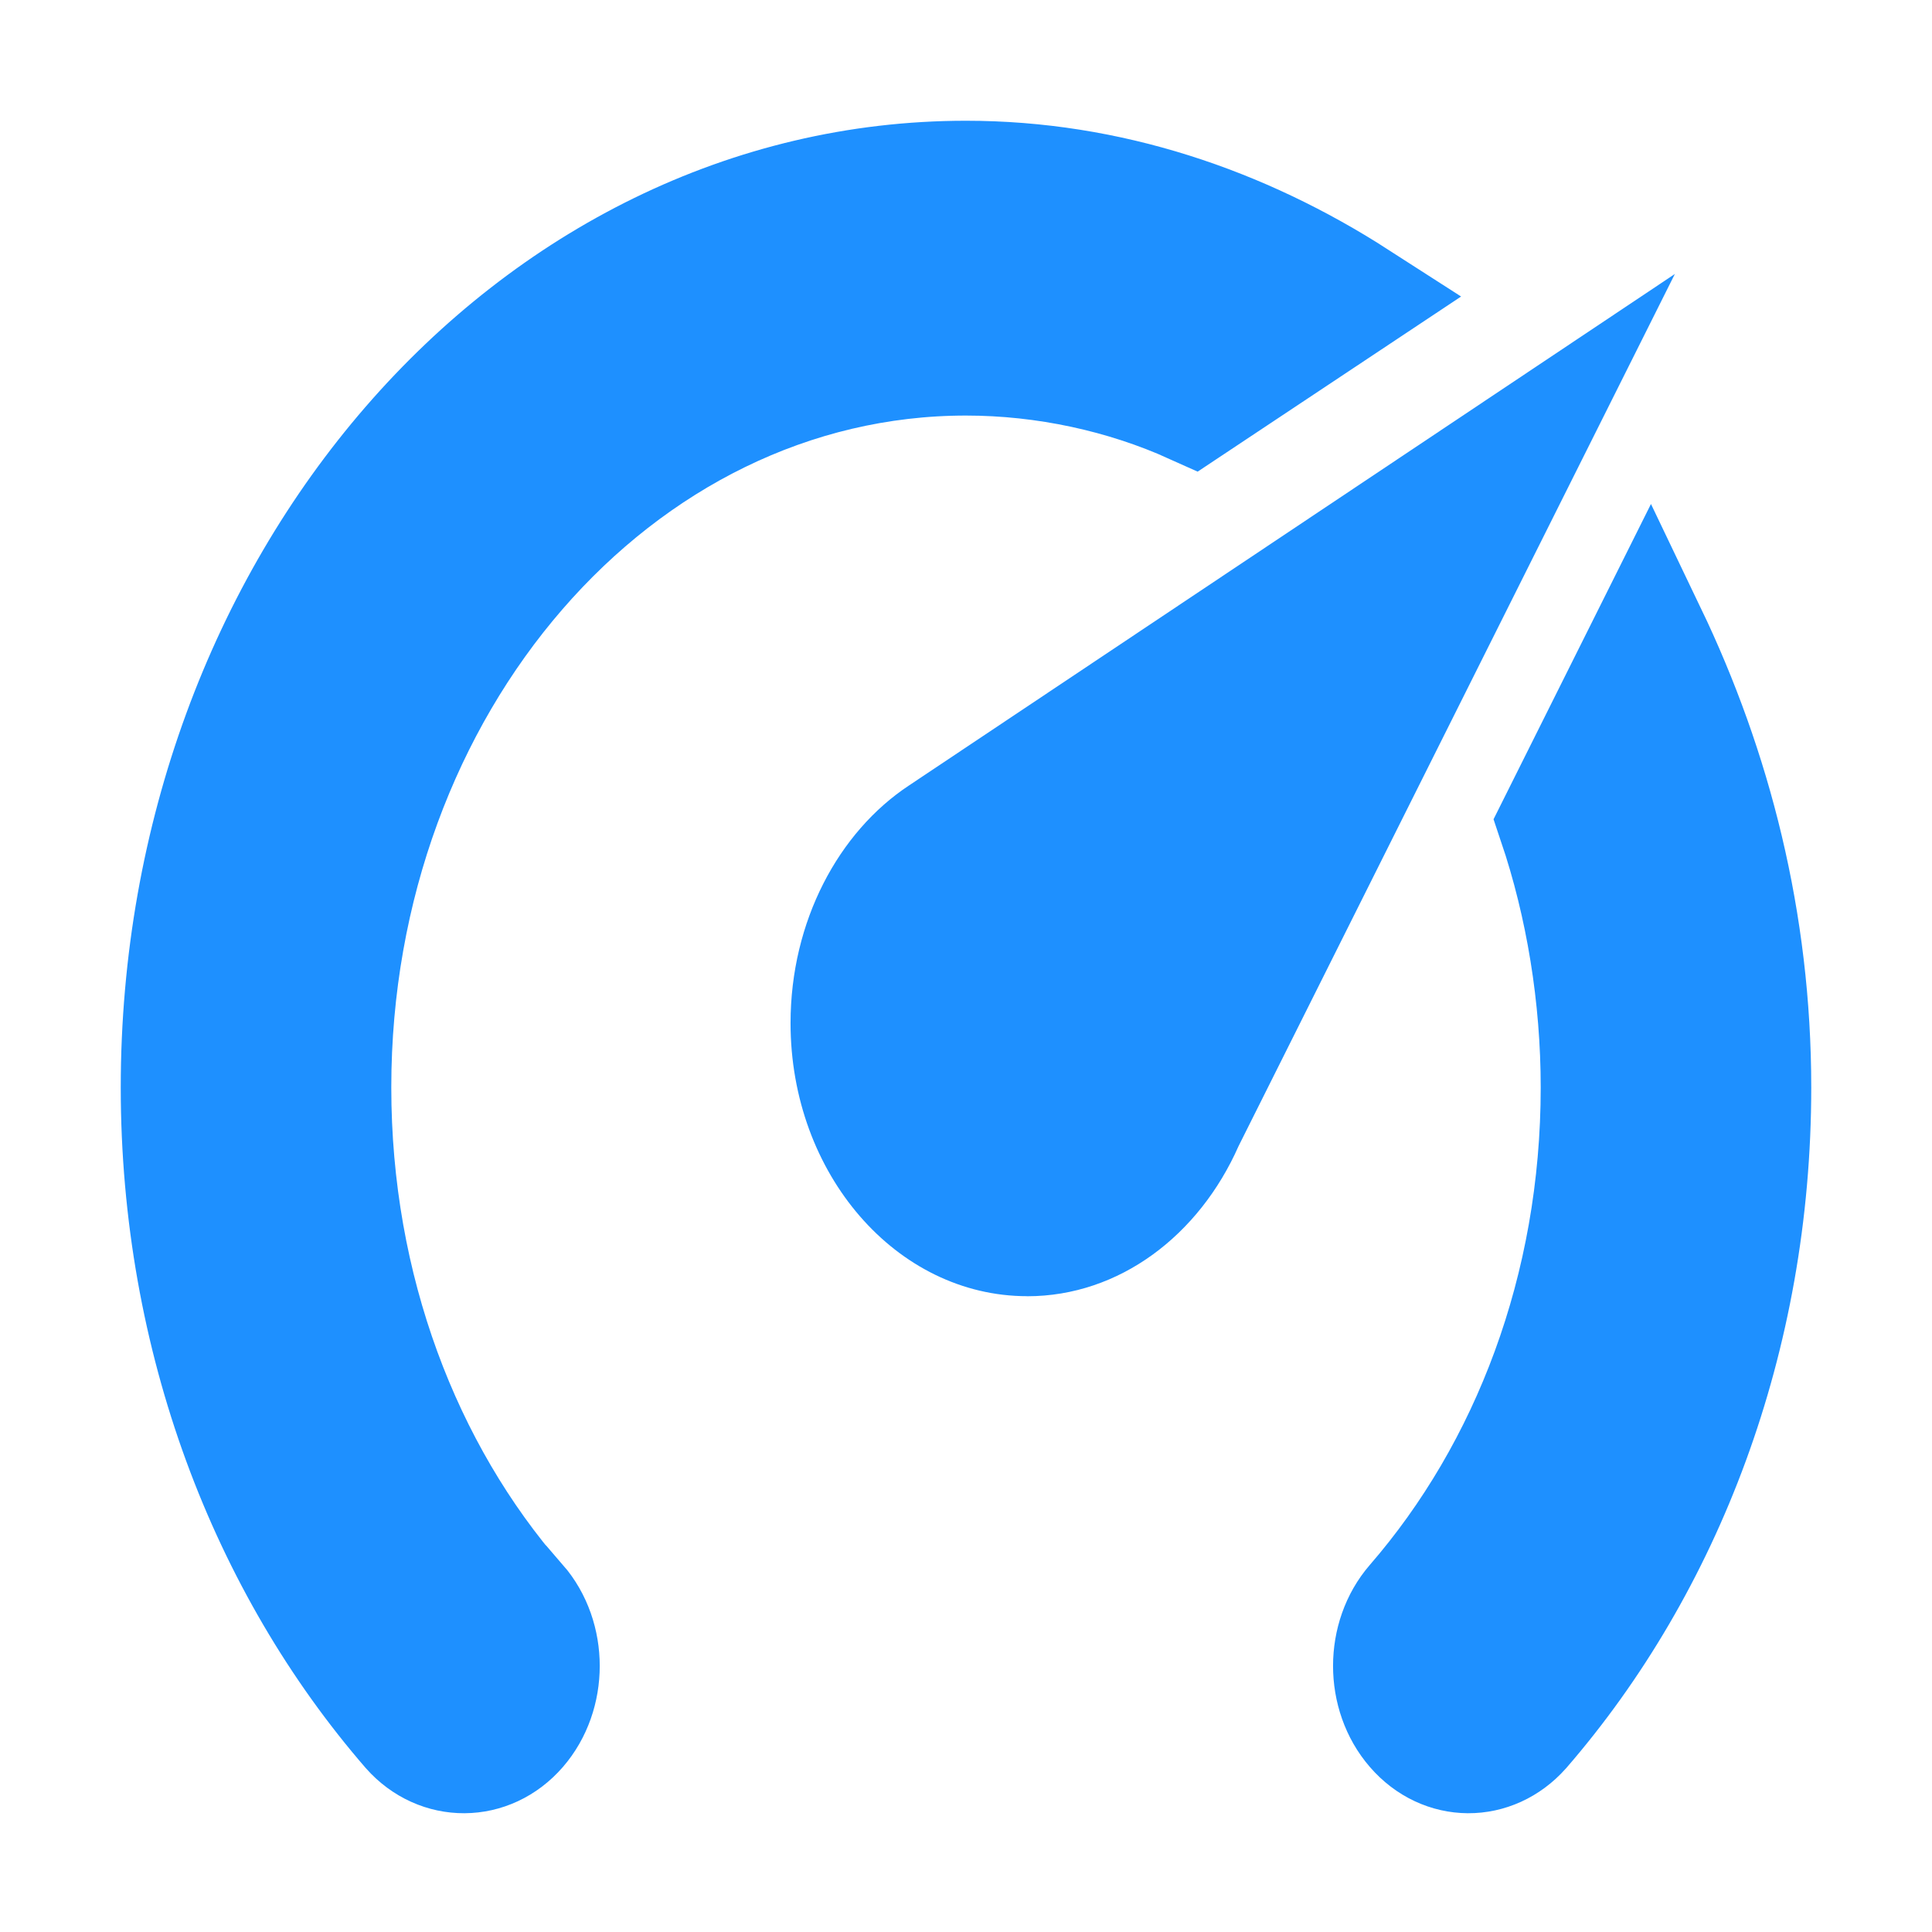
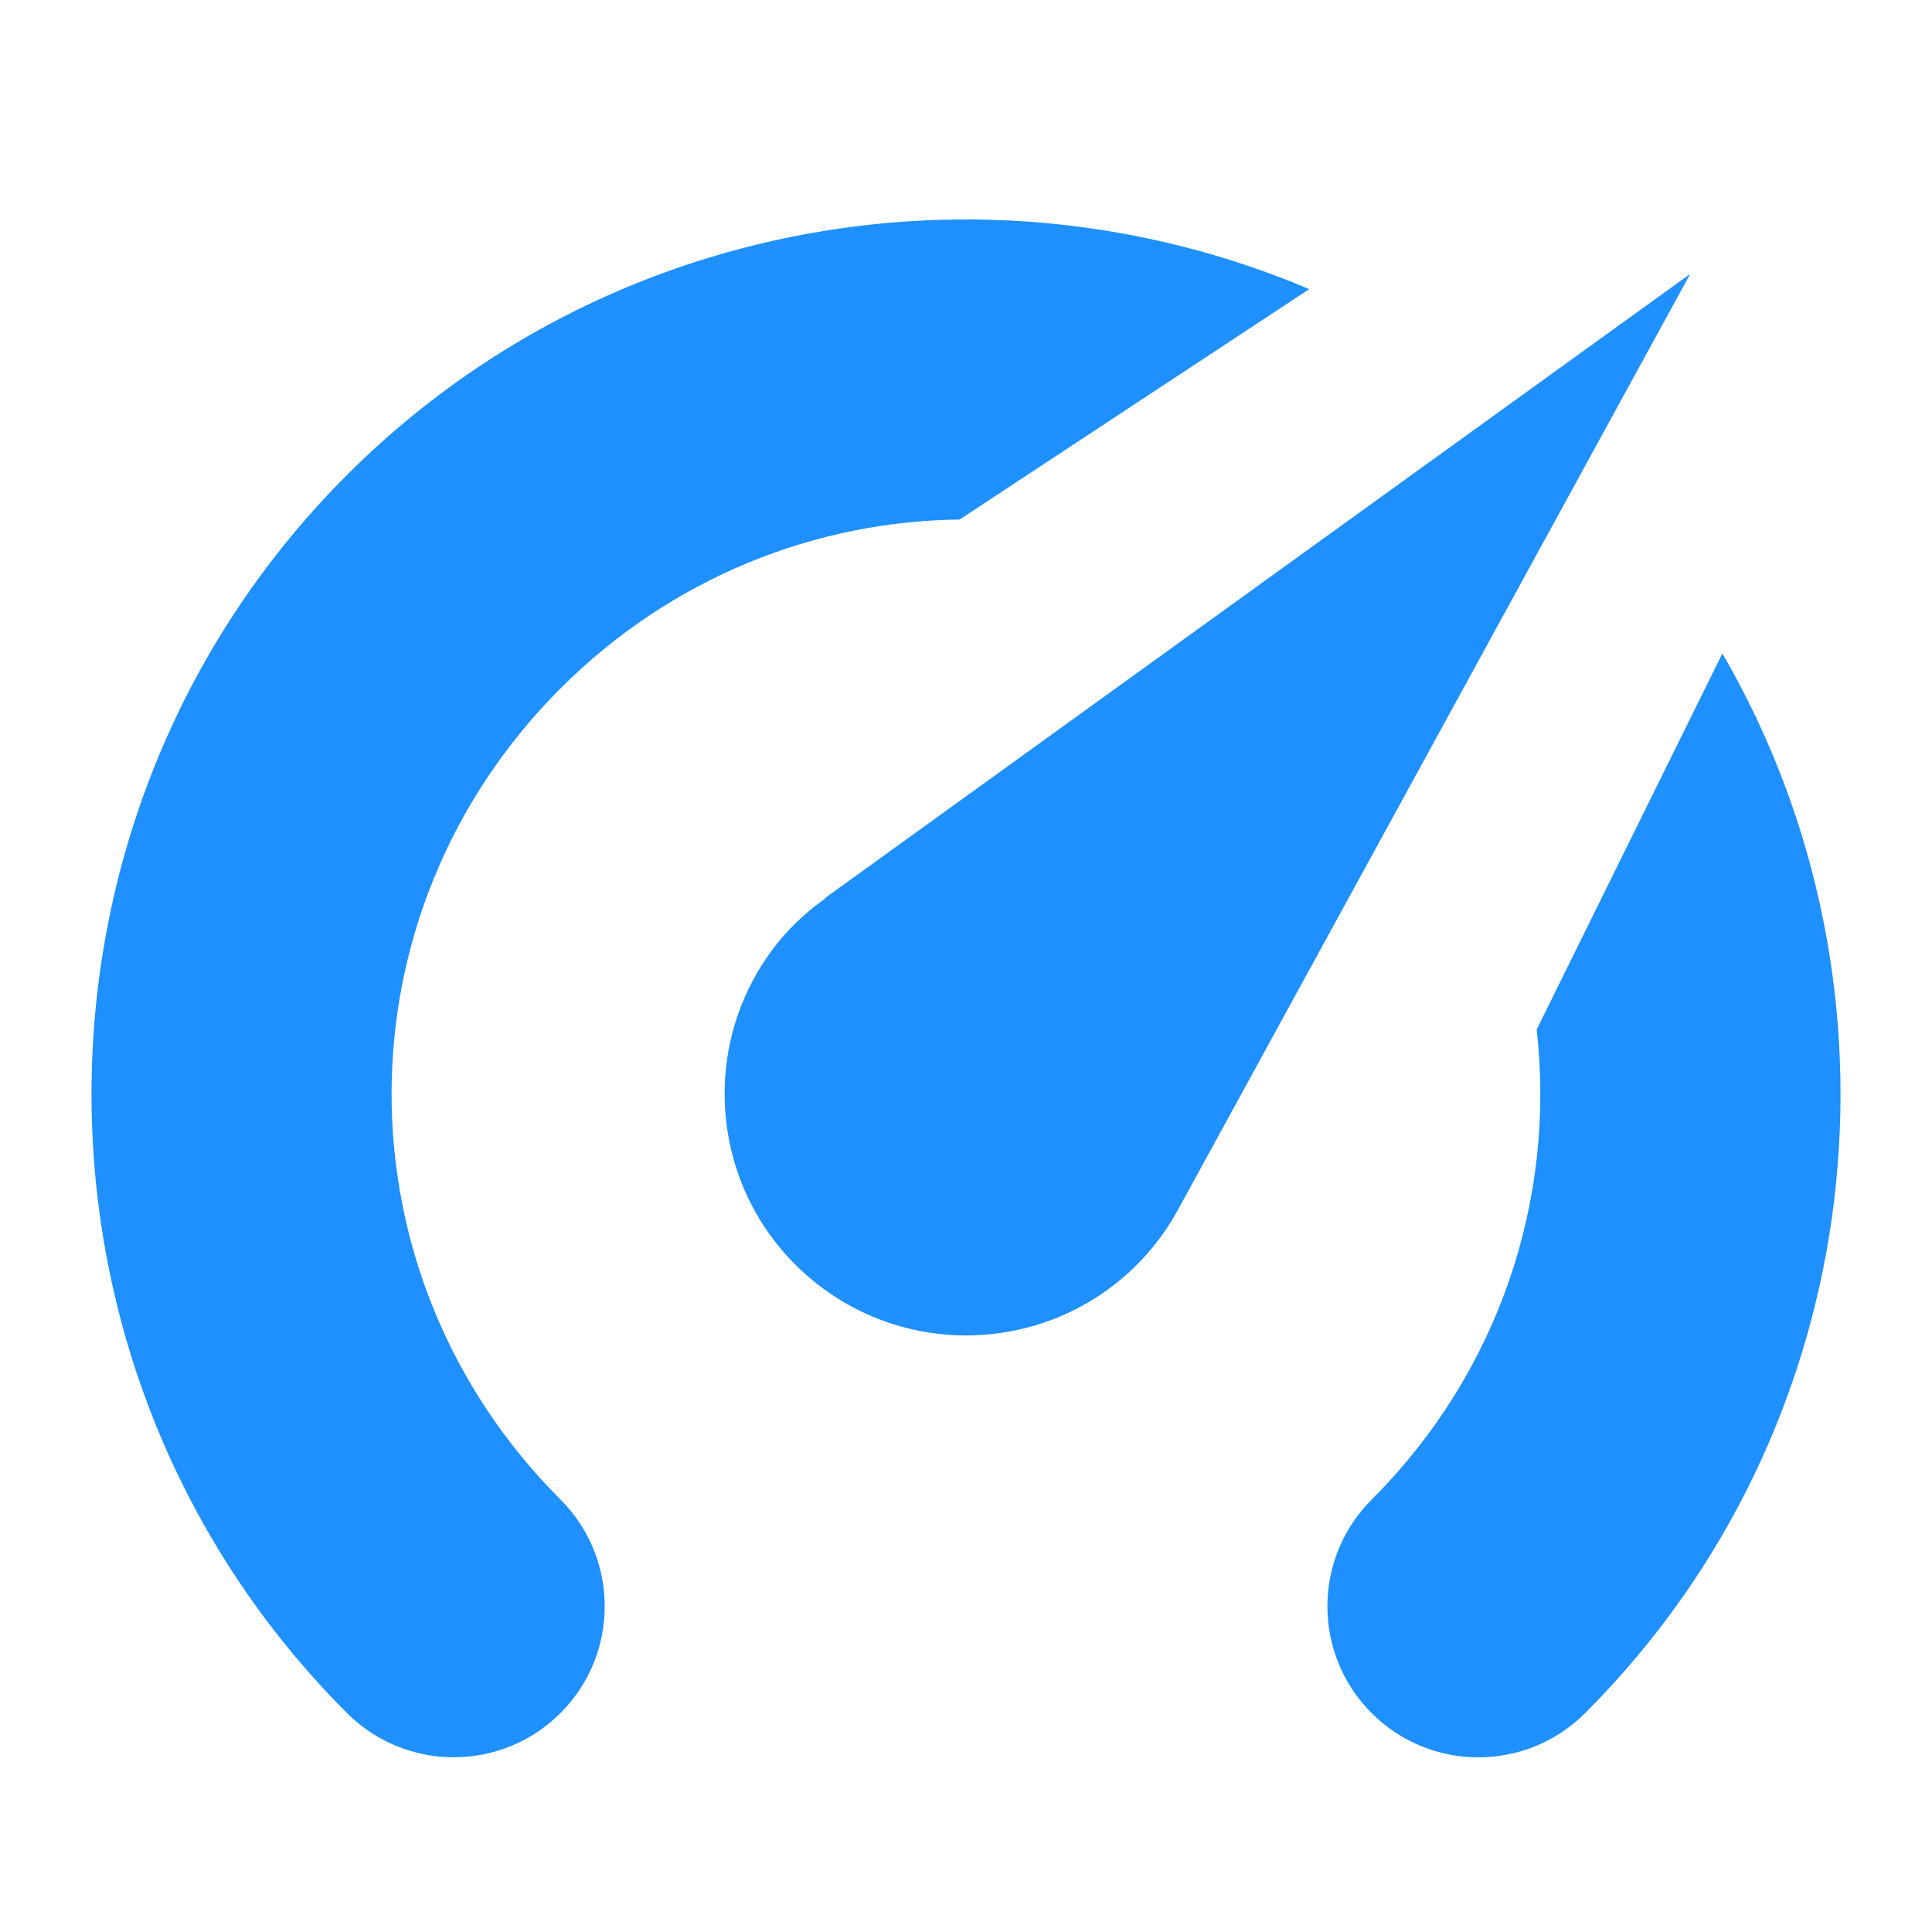
- <svg xmlns="http://www.w3.org/2000/svg" height="32" viewBox="0 0 32 32" width="32">
-   <g fill="#1e90ff">
-     <path d="m16 2.934c2.365 0 4.573.754 6.494 1.99l-2.744 1.824c-1.137-.513-2.443-.799-3.75-.799-5.773 0-10.453 5.4-10.453 12.062 0 3.332 1.163 6.347 3.057 8.519h.013c.51.588.51 1.538 0 2.126-.51.588-1.346.588-1.855.015-2.365-2.729-3.828-6.498-3.828-10.66 0-8.327 5.85-15.077 13.066-15.077m13.066 15.077c0 4.161-1.463 7.931-3.828 10.66-.51.573-1.333.573-1.842-.015-.51-.588-.51-1.538 0-2.126 1.895-2.186 3.057-5.187 3.057-8.519 0-1.508-.248-3.015-.706-4.372l1.581-3.166c1.084 2.262 1.738 4.795 1.738 7.539z" stroke="#1e90ff" stroke-width="1.868" />
-     <path d="m17.014 21.469c-2.165 0-3.92-2.025-3.92-4.523 0-1.689.797-3.166 1.96-3.935l12.687-8.473-7.226 14.444c-.653 1.478-1.973 2.488-3.502 2.488" stroke-width=".934" />
-   </g>
+ <svg xmlns="http://www.w3.org/2000/svg" width="32" height="32" version="1.1" viewBox="0 0 32 32">
+   <path fill="#1e90ff" d="m 16.001,3.635 c -3.716,0 -7.433,1.412 -10.254,4.232 -5.642,5.642 -5.642,14.864 0,20.506 a 2.5,2.5 0 0 0 3.537,0 2.5,2.5 0 0 0 0,-3.535 c -3.731,-3.731 -3.731,-9.705 0,-13.436 1.838,-1.838 4.221,-2.77 6.611,-2.797 L 21.685,4.789 C 19.874,4.022 17.938,3.635 16.001,3.635 Z m 12.527,7.188 -3.076,6.229 c 0.315,2.769 -0.594,5.647 -2.734,7.787 a 2.5,2.5 0 0 0 0,3.535 2.5,2.5 0 0 0 3.537,0 c 4.739,-4.739 5.495,-12.003 2.273,-17.551 z" />
+   <path fill="#1e90ff" d="m 27.995,4.537 -14.332,10.339 0.007,0.006 a 4,4 0 0 0 -0.666,0.589 4,4 0 0 0 0.351,5.646 4,4 0 0 0 5.646,-0.351 4,4 0 0 0 0.51,-0.728 4,4 0 0 0 0.047,-0.086 z" />
</svg>
